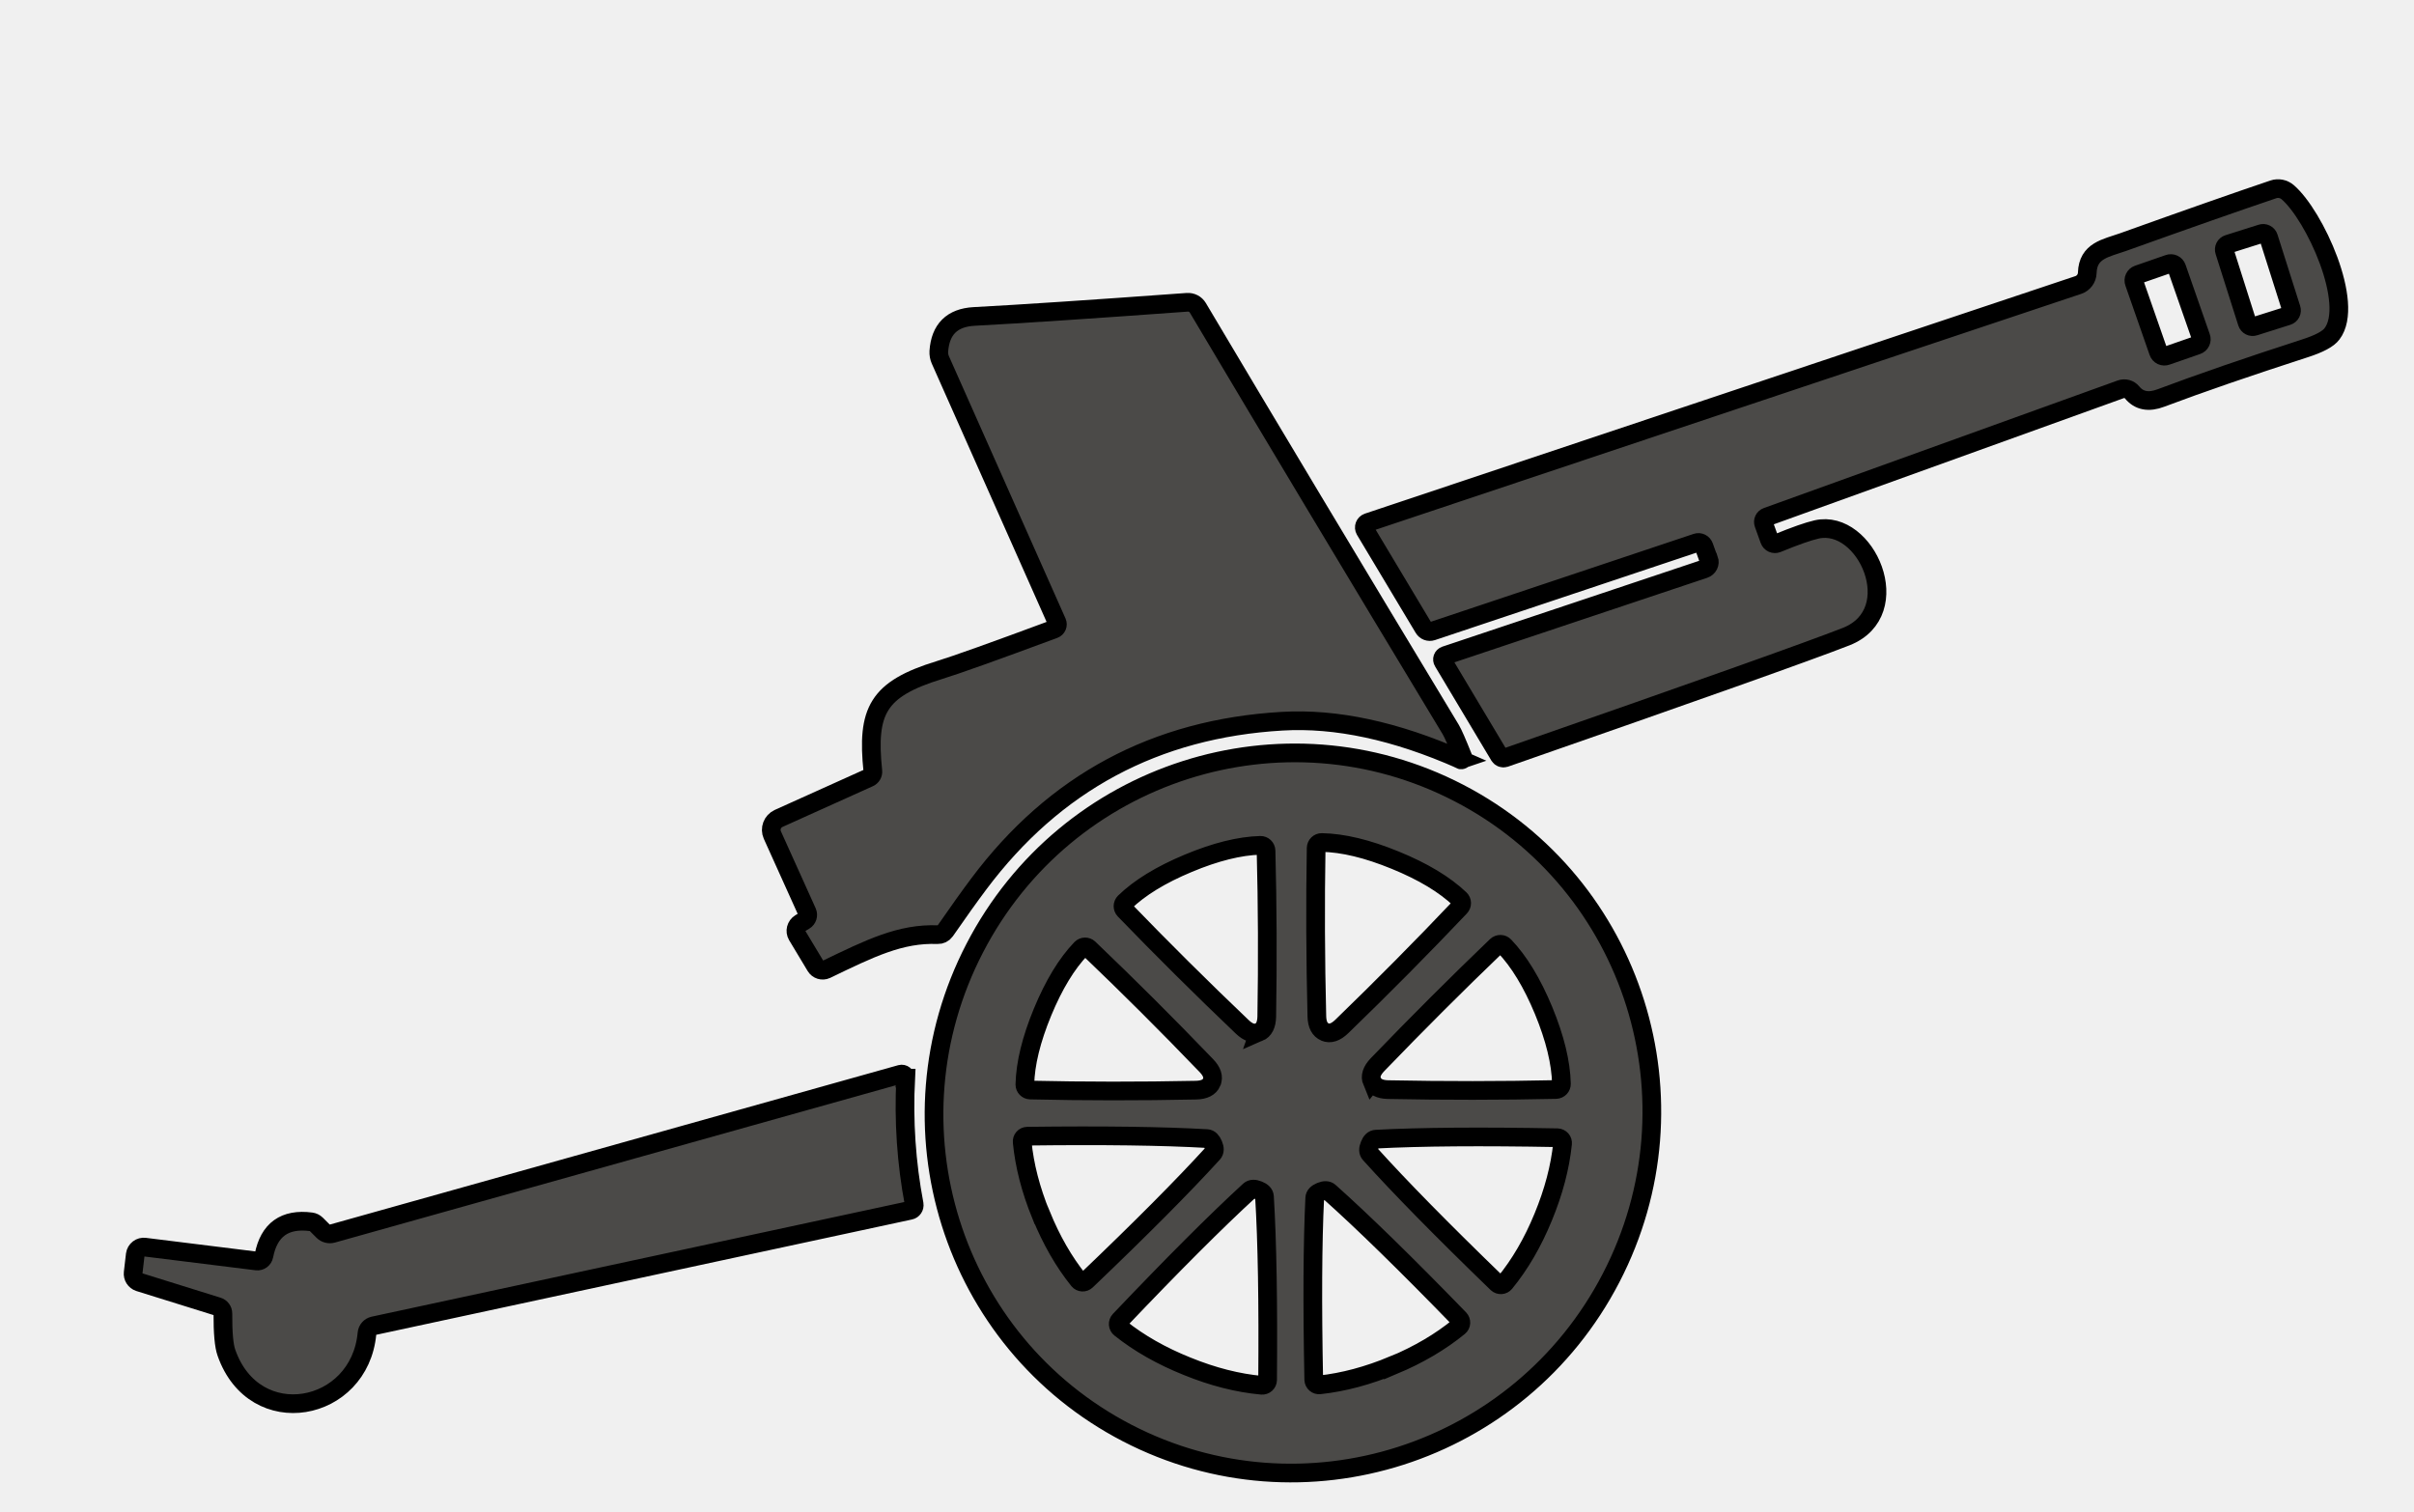
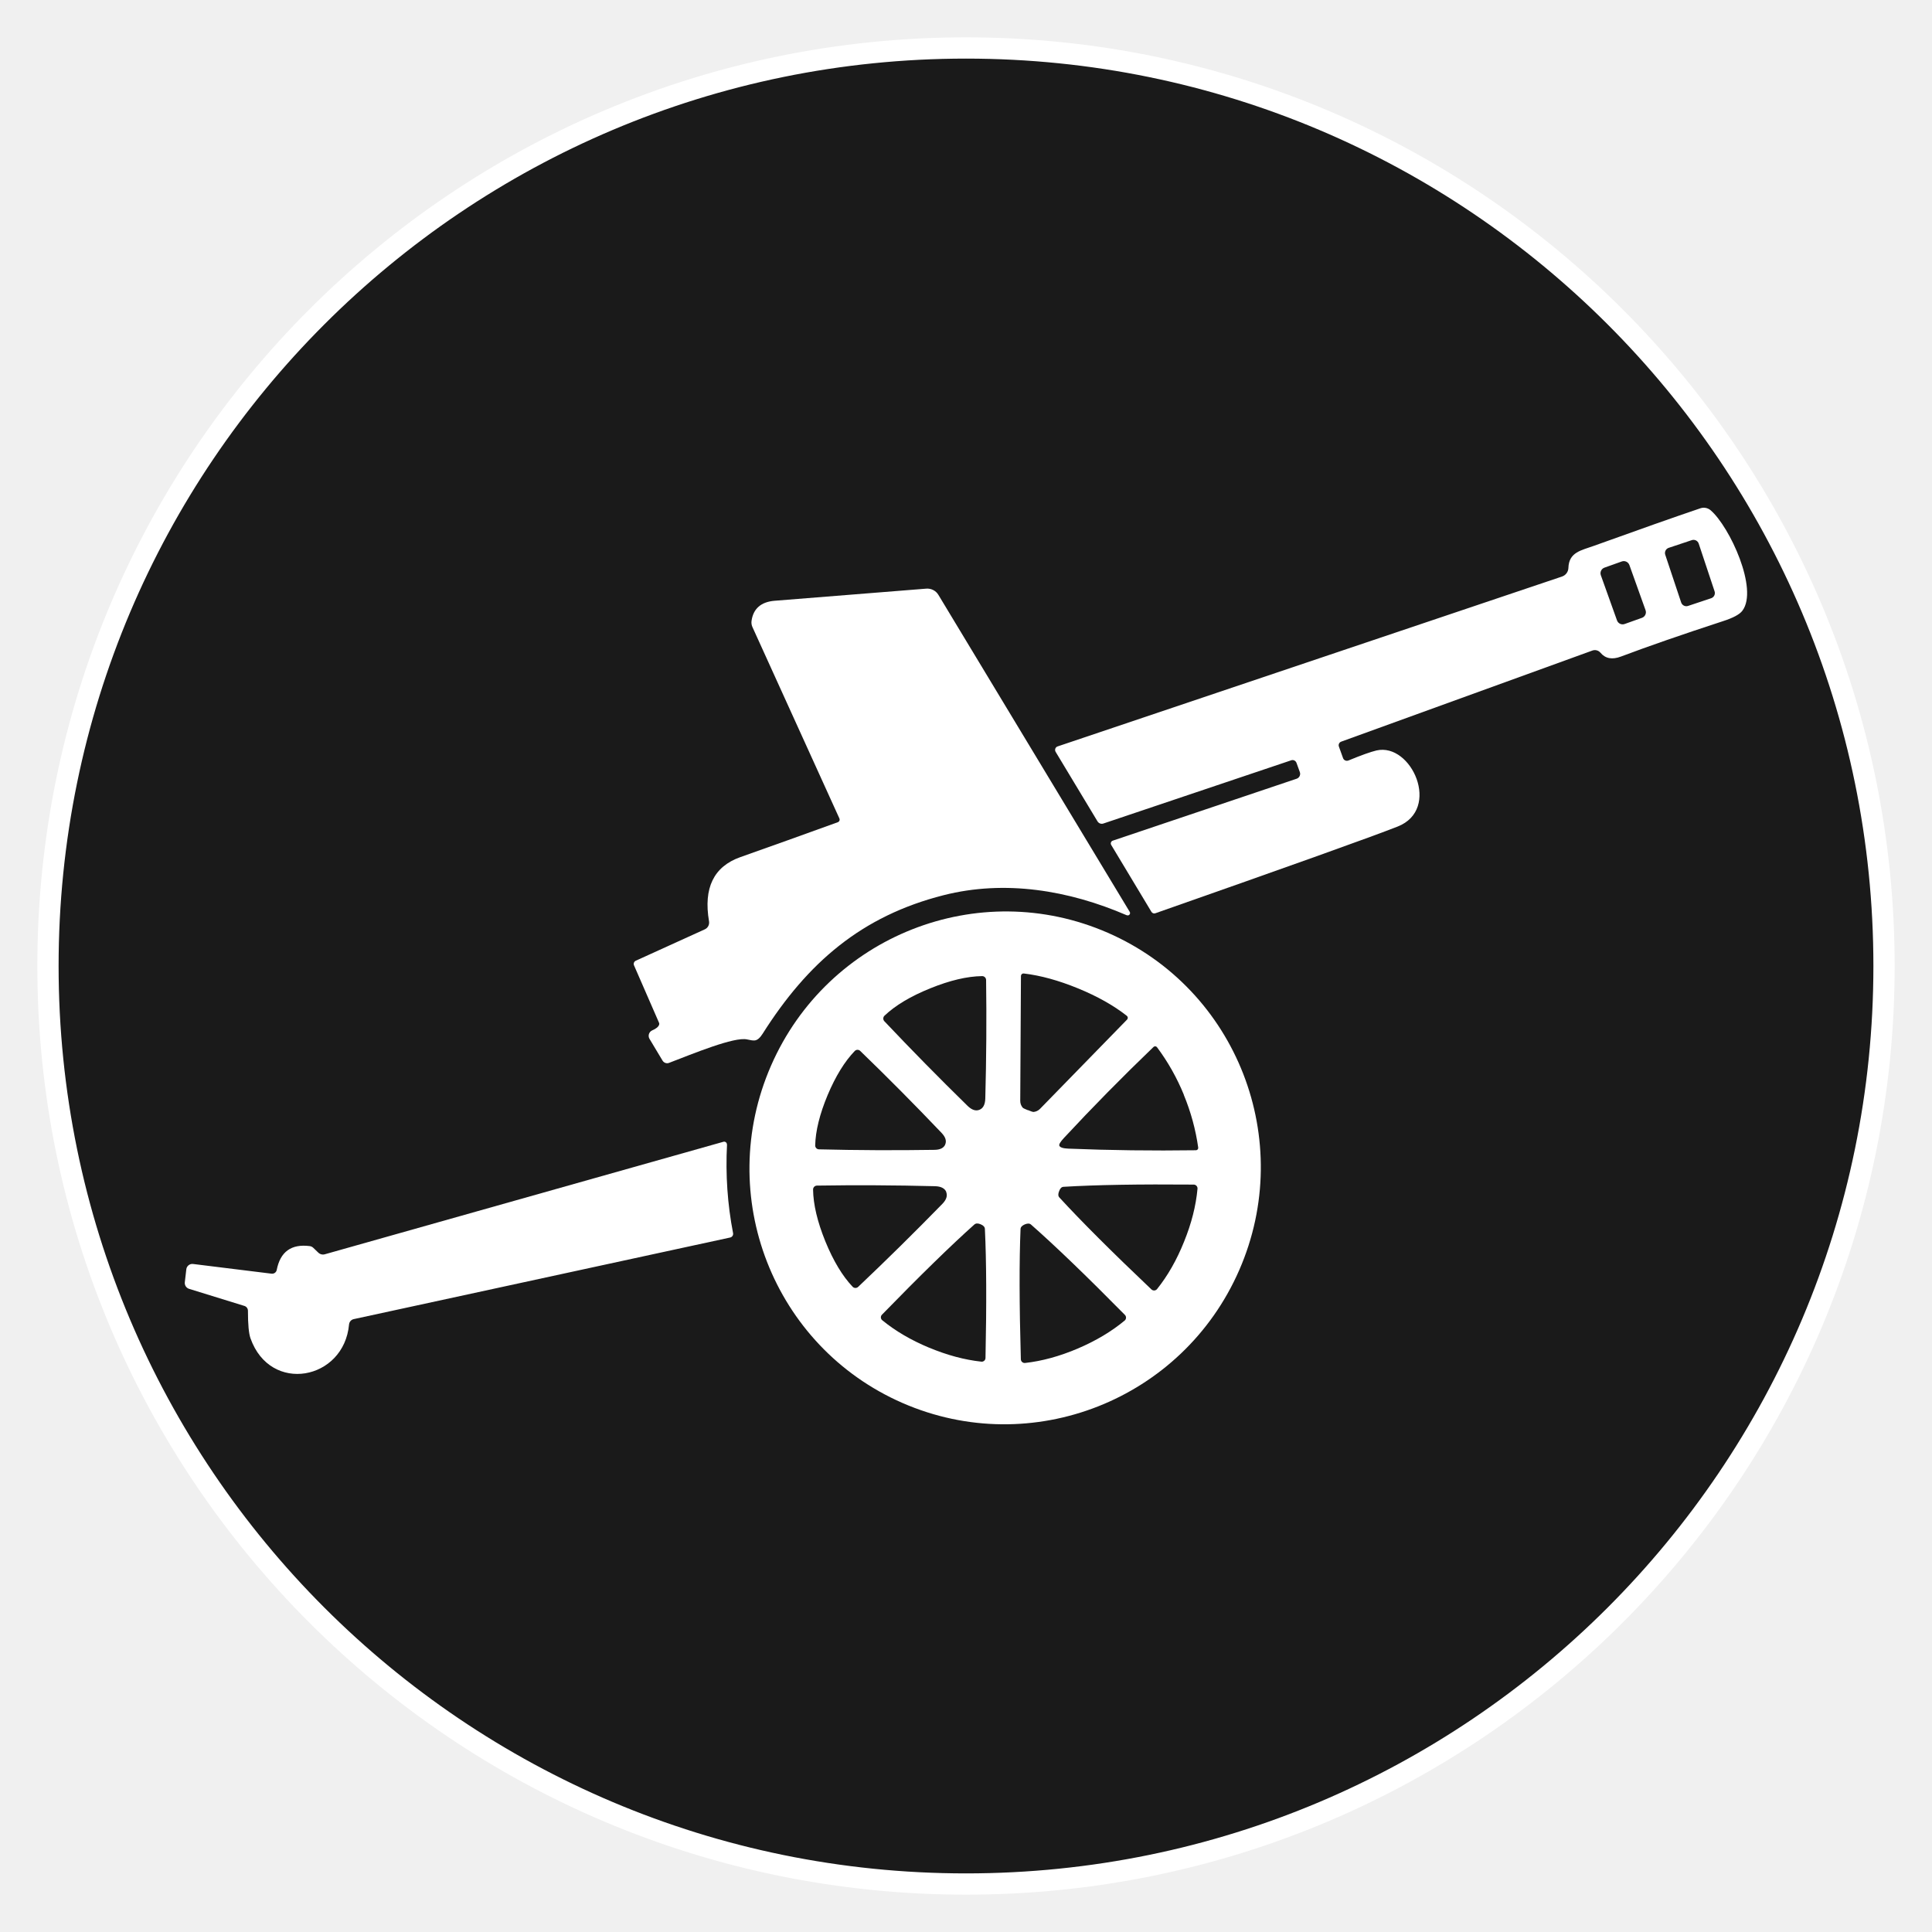
- <svg xmlns="http://www.w3.org/2000/svg" width="10.700" height="6.700" viewBox="134.900 171.400 10.700 6.700" version="1.1" id="svg21544">
-   <defs id="defs21541" />
+ <svg xmlns="http://www.w3.org/2000/svg" width="12" height="12" viewBox="0 0 12 12" version="1.1" id="svg377">
+   <defs id="defs374" />
  <g id="layer1">
-     <g id="g15428" style="fill:#4b4a48;fill-opacity:1" transform="matrix(0.6273751,0,0,0.6273751,87.4226,89.23012)">
-       <path fill="#818381" d="m 87.748,134.927 -0.033,-0.092 a 0.042,0.041 70.8 0 0 -0.052,-0.026 l -1.869,0.625 a 0.05,0.05 0 0 1 -0.059,-0.022 l -0.415,-0.693 a 0.037,0.037 0 0 1 0.02,-0.053 l 5.019,-1.678 a 0.093,0.093 0 0 0 0.064,-0.086 c 0.005,-0.157 0.13,-0.174 0.252,-0.217 q 0.678,-0.243 1.063,-0.373 a 0.105,0.104 55.9 0 1 0.101,0.02 c 0.19,0.163 0.476,0.788 0.313,1.001 q -0.04,0.054 -0.193,0.103 -0.603,0.195 -1.015,0.35 -0.131,0.05 -0.204,-0.039 a 0.072,0.072 60.3 0 0 -0.081,-0.022 l -2.499,0.901 a 0.038,0.038 69.8 0 0 -0.023,0.049 l 0.041,0.114 a 0.041,0.041 0 0 0 0.054,0.024 q 0.19,-0.078 0.279,-0.098 c 0.349,-0.079 0.644,0.585 0.209,0.757 q -0.39,0.153 -2.412,0.857 a 0.033,0.033 64.4 0 1 -0.038,-0.014 l -0.398,-0.666 a 0.029,0.029 0 0 1 0.015,-0.043 l 1.83,-0.612 a 0.051,0.052 71 0 0 0.033,-0.066 z m 3.956,-2.276 a 0.04,0.04 0 0 0 -0.051,-0.026 l -0.234,0.074 a 0.04,0.04 0 0 0 -0.026,0.051 l 0.16,0.504 a 0.04,0.04 0 0 0 0.051,0.026 l 0.234,-0.074 a 0.04,0.04 0 0 0 0.026,-0.051 z m -0.649,0.215 a 0.044,0.044 0 0 0 -0.057,-0.027 l -0.216,0.075 a 0.044,0.044 0 0 0 -0.027,0.057 l 0.171,0.49 a 0.044,0.044 0 0 0 0.057,0.027 l 0.216,-0.075 a 0.044,0.044 0 0 0 0.027,-0.057 z" id="path11886" style="fill:#4b4a48;fill-opacity:1;stroke:#000000;stroke-width:0.132;stroke-dasharray:none" />
-       <path fill="#818381" d="m 85.996,136.341 q -0.69,-0.305 -1.262,-0.271 -1.34,0.078 -2.142,1.149 -0.096,0.128 -0.238,0.333 a 0.062,0.062 0 0 1 -0.053,0.026 c -0.263,-0.01 -0.477,0.096 -0.788,0.246 a 0.058,0.058 0 0 1 -0.074,-0.023 l -0.131,-0.218 a 0.063,0.064 59.1 0 1 0.022,-0.086 l 0.03,-0.018 a 0.048,0.047 63.1 0 0 0.019,-0.06 l -0.246,-0.545 a 0.089,0.089 0 0 1 0.044,-0.117 l 0.639,-0.288 a 0.046,0.046 75.6 0 0 0.027,-0.047 c -0.044,-0.425 0.033,-0.579 0.469,-0.713 q 0.179,-0.055 0.812,-0.29 a 0.036,0.036 0 0 0 0.02,-0.048 l -0.824,-1.854 a 0.133,0.129 36.1 0 1 -0.011,-0.06 q 0.016,-0.234 0.249,-0.247 0.491,-0.026 1.506,-0.1 a 0.08,0.081 72.9 0 1 0.075,0.039 q 0.732,1.233 1.787,2.98 0.023,0.038 0.086,0.196 a 0.014,0.013 1.5 0 1 -0.019,0.017 z" id="path11924" style="fill:#4b4a48;fill-opacity:1;stroke:#000000;stroke-width:0.132;stroke-dasharray:none" />
-       <path fill="#818381" d="m 85.983,136.577 a 2.532,2.546 27.4 0 1 1.076,3.426 2.532,2.546 27.4 0 1 -3.42,1.096 2.532,2.546 27.4 0 1 -1.076,-3.426 2.532,2.546 27.4 0 1 3.42,-1.096 z m -0.946,1.689 q 0.055,0.023 0.119,-0.039 0.435,-0.421 0.836,-0.844 a 0.039,0.04 43.3 0 0 -0.001,-0.056 q -0.163,-0.155 -0.457,-0.275 -0.295,-0.121 -0.519,-0.125 a 0.039,0.04 1.2 0 0 -0.04,0.039 q -0.01,0.583 0.005,1.189 0.002,0.088 0.058,0.111 z m -0.467,0.002 q 0.054,-0.023 0.056,-0.11 0.01,-0.597 -0.005,-1.173 a 0.039,0.039 0 0 0 -0.04,-0.038 q -0.221,0.006 -0.51,0.127 -0.29,0.121 -0.449,0.275 a 0.039,0.039 0 0 0 -6.52e-4,0.055 q 0.399,0.413 0.832,0.826 0.063,0.06 0.117,0.037 z m -0.333,0.352 q 0.023,-0.054 -0.038,-0.117 -0.414,-0.431 -0.83,-0.828 a 0.039,0.039 0 0 0 -0.054,0.001 q -0.153,0.159 -0.273,0.449 -0.12,0.291 -0.125,0.512 a 0.039,0.039 0 0 0 0.038,0.039 q 0.575,0.013 1.172,7.6e-4 0.087,-0.002 0.11,-0.056 z m 1.134,-0.005 q 0.023,0.056 0.111,0.058 0.605,0.012 1.188,-7.5e-4 a 0.039,0.04 88.5 0 0 0.038,-0.04 q -0.005,-0.224 -0.126,-0.518 -0.122,-0.294 -0.277,-0.456 a 0.039,0.04 46.5 0 0 -0.056,-10e-4 q -0.421,0.404 -0.841,0.84 -0.061,0.064 -0.038,0.119 z m -2.339,0.944 q 0.109,0.267 0.265,0.461 a 0.037,0.037 0 0 0 0.054,0.003 q 0.579,-0.553 0.895,-0.9 0.019,-0.021 0.002,-0.061 -0.017,-0.041 -0.044,-0.043 -0.469,-0.027 -1.27,-0.017 a 0.037,0.037 0 0 0 -0.036,0.041 q 0.024,0.248 0.133,0.516 z m 3.547,0.015 q 0.111,-0.269 0.137,-0.52 a 0.038,0.037 3.7 0 0 -0.036,-0.041 q -0.809,-0.015 -1.282,0.01 -0.029,0.001 -0.045,0.042 -0.017,0.041 0.002,0.062 0.317,0.352 0.899,0.915 a 0.038,0.037 41.3 0 0 0.054,-0.003 q 0.16,-0.195 0.271,-0.465 z m -2.515,1.054 q 0.273,0.111 0.527,0.134 a 0.038,0.038 0 0 0 0.041,-0.037 q 0.007,-0.818 -0.022,-1.296 -0.002,-0.029 -0.043,-0.045 -0.042,-0.017 -0.063,0.002 -0.353,0.324 -0.917,0.917 a 0.038,0.038 0 0 0 0.004,0.056 q 0.199,0.159 0.473,0.269 z m 1.456,-0.007 q 0.269,-0.113 0.464,-0.273 a 0.038,0.037 48.5 0 0 0.003,-0.055 q -0.564,-0.581 -0.918,-0.897 -0.021,-0.019 -0.062,-0.002 -0.041,0.017 -0.042,0.045 -0.023,0.474 -0.007,1.284 a 0.038,0.037 86.1 0 0 0.042,0.036 q 0.251,-0.027 0.52,-0.139 z" id="path11928" style="fill:#4b4a48;fill-opacity:1;stroke:#000000;stroke-width:0.132;stroke-dasharray:none" />
-       <path fill="#818381" d="m 82.075,138.592 q -0.023,0.454 0.06,0.891 a 0.038,0.037 78.9 0 1 -0.029,0.043 l -3.791,0.816 a 0.06,0.06 86.6 0 0 -0.046,0.053 c -0.051,0.56 -0.795,0.703 -0.993,0.137 q -0.026,-0.072 -0.025,-0.277 a 0.051,0.05 8.2 0 0 -0.037,-0.049 l -0.555,-0.173 a 0.062,0.062 0 0 1 -0.042,-0.066 L 76.632,139.838 a 0.06,0.061 7.6 0 1 0.068,-0.052 l 0.79,0.098 a 0.046,0.047 9.4 0 0 0.051,-0.038 q 0.054,-0.275 0.333,-0.239 a 0.064,0.062 70.8 0 1 0.037,0.018 l 0.048,0.048 a 0.068,0.068 0 0 0 0.066,0.017 l 4.015,-1.126 a 0.027,0.027 0 0 1 0.034,0.028 z" id="path12022" style="fill:#4b4a48;fill-opacity:1;stroke:#000000;stroke-width:0.132;stroke-dasharray:none" />
+     <circle style="fill:#1a1a1a;fill-opacity:1;stroke:#ffffff;stroke-width:0.132" id="circle1661" cx="6" cy="6" r="5.702" />
+     <g id="g1671" style="fill:#ffffff;fill-opacity:1;stroke:none" transform="matrix(0.6273751,0,0,0.6273751,-36.06927,-84.0885)">
+       <path fill="#ebd558" d="m 70.361,141.676 -0.033,-0.091 a 0.042,0.04 70.7 0 0 -0.051,-0.026 l -1.86,0.626 a 0.05,0.049 65.2 0 1 -0.059,-0.021 l -0.415,-0.689 a 0.037,0.036 65.8 0 1 0.02,-0.053 l 4.994,-1.682 a 0.093,0.093 0 0 0 0.063,-0.086 c 0.005,-0.156 0.129,-0.173 0.25,-0.217 q 0.674,-0.243 1.058,-0.373 a 0.105,0.104 55.7 0 1 0.1,0.02 c 0.189,0.162 0.475,0.784 0.314,0.995 q -0.04,0.054 -0.192,0.103 -0.6,0.196 -1.009,0.35 -0.131,0.05 -0.204,-0.038 a 0.072,0.072 0 0 0 -0.08,-0.021 l -2.487,0.902 a 0.038,0.038 0 0 0 -0.022,0.049 l 0.041,0.114 a 0.04,0.041 68.7 0 0 0.054,0.023 q 0.189,-0.078 0.277,-0.099 c 0.347,-0.079 0.643,0.582 0.21,0.753 q -0.388,0.153 -2.4,0.859 a 0.033,0.032 64.2 0 1 -0.038,-0.014 l -0.398,-0.662 a 0.029,0.029 64.5 0 1 0.015,-0.043 l 1.82,-0.613 a 0.051,0.051 0 0 0 0.032,-0.066 z m 3.949,-2.262 a 0.054,0.054 0 0 0 -0.069,-0.034 l -0.228,0.076 a 0.054,0.054 0 0 0 -0.034,0.069 l 0.157,0.471 a 0.054,0.054 0 0 0 0.069,0.035 l 0.228,-0.076 a 0.054,0.054 0 0 0 0.034,-0.069 z m -0.686,0.213 a 0.059,0.059 0 0 0 -0.076,-0.036 l -0.171,0.061 a 0.059,0.059 0 0 0 -0.036,0.075 l 0.16,0.447 a 0.059,0.059 0 0 0 0.076,0.036 l 0.171,-0.061 a 0.059,0.059 0 0 0 0.036,-0.075 z" id="path1663" style="fill:#ffffff;fill-opacity:1;stroke:none;stroke-width:0.132;stroke-dasharray:none" />
+       <path fill="#ebd558" d="m 68.646,143.093 c -0.574,-0.248 -1.205,-0.352 -1.812,-0.198 -0.812,0.206 -1.346,0.668 -1.791,1.371 q -0.04,0.064 -0.08,0.067 -0.022,0.002 -0.074,-0.01 c -0.126,-0.029 -0.535,0.141 -0.773,0.232 a 0.054,0.052 63.6 0 1 -0.064,-0.022 l -0.129,-0.215 a 0.059,0.059 0 0 1 0.027,-0.085 q 0.058,-0.025 0.068,-0.056 a 0.025,0.025 0 0 0 -0.001,-0.019 l -0.248,-0.569 a 0.035,0.035 0 0 1 0.017,-0.045 l 0.684,-0.311 a 0.074,0.073 72.9 0 0 0.042,-0.079 q -0.085,-0.496 0.31,-0.636 0.464,-0.164 0.966,-0.346 a 0.027,0.027 0 0 0 0.015,-0.036 l -0.861,-1.895 a 0.111,0.108 37.9 0 1 -0.009,-0.063 c 0.017,-0.119 0.093,-0.187 0.228,-0.198 q 0.778,-0.062 1.502,-0.12 a 0.127,0.129 72.4 0 1 0.12,0.062 l 1.894,3.138 a 0.023,0.023 0 0 1 -0.029,0.033 z" id="path1665" style="fill:#ffffff;fill-opacity:1;stroke:none;stroke-width:0.132;stroke-dasharray:none" />
+       <path fill="#ebd558" d="m 68.46,143.267 a 2.529,2.54 23.6 0 1 1.301,3.34 2.529,2.54 23.6 0 1 -3.334,1.315 2.529,2.54 23.6 0 1 -1.301,-3.34 2.529,2.54 23.6 0 1 3.334,-1.315 z m -0.792,1.755 q 0.046,0.019 0.054,0.019 a 0.102,0.102 20 0 0 0.067,-0.031 l 0.862,-0.884 a 0.025,0.025 41.1 0 0 -0.003,-0.037 q -0.196,-0.154 -0.484,-0.272 -0.288,-0.118 -0.536,-0.147 a 0.025,0.025 3.6 0 0 -0.028,0.025 l -0.007,1.235 a 0.102,0.102 24.6 0 0 0.025,0.069 q 0.005,0.006 0.049,0.024 z m -0.478,-0.003 q 0.054,-0.022 0.057,-0.11 0.016,-0.599 0.008,-1.175 a 0.039,0.039 0 0 0 -0.04,-0.038 q -0.222,0.003 -0.513,0.121 -0.292,0.118 -0.453,0.271 a 0.039,0.039 0 0 0 -0.001,0.055 q 0.396,0.419 0.824,0.838 0.063,0.061 0.118,0.038 z m 2.023,-0.148 q -0.104,-0.254 -0.266,-0.471 a 0.023,0.023 0 0 0 -0.034,-0.003 q -0.467,0.449 -0.887,0.901 -0.054,0.058 -0.046,0.077 0.011,0.026 0.089,0.029 0.616,0.025 1.264,0.016 a 0.023,0.023 0 0 0 0.022,-0.026 q -0.038,-0.269 -0.143,-0.523 z m -2.363,0.492 q 0.023,-0.053 -0.036,-0.115 -0.402,-0.422 -0.806,-0.812 a 0.038,0.038 43.7 0 0 -0.053,0.001 q -0.15,0.155 -0.269,0.437 -0.118,0.283 -0.123,0.498 a 0.038,0.038 1.7 0 0 0.037,0.039 q 0.561,0.014 1.144,0.005 0.085,-0.001 0.107,-0.054 z m 0.011,0.47 q -0.023,-0.054 -0.11,-0.057 -0.597,-0.015 -1.171,-0.006 a 0.039,0.039 0 0 0 -0.038,0.039 q 0.003,0.221 0.121,0.512 0.119,0.291 0.271,0.451 a 0.039,0.039 0 0 0 0.054,0.001 q 0.417,-0.395 0.834,-0.822 0.06,-0.062 0.038,-0.117 z m 2.354,0.492 q 0.11,-0.271 0.133,-0.524 a 0.038,0.038 0 0 0 -0.037,-0.041 q -0.814,-0.007 -1.289,0.022 -0.029,0.001 -0.044,0.043 -0.017,0.041 0.002,0.062 0.322,0.351 0.912,0.911 a 0.038,0.038 0 0 0 0.055,-0.003 q 0.159,-0.198 0.268,-0.47 z m -2.525,1.049 q 0.268,0.112 0.518,0.139 a 0.037,0.037 0 0 0 0.041,-0.036 q 0.017,-0.806 -0.006,-1.278 -0.001,-0.029 -0.042,-0.046 -0.04,-0.017 -0.062,0.002 -0.352,0.315 -0.915,0.893 a 0.037,0.037 0 0 0 0.003,0.055 q 0.194,0.159 0.462,0.271 z m 1.473,0.009 q 0.269,-0.115 0.464,-0.277 a 0.038,0.038 0 0 0 0.003,-0.055 q -0.572,-0.58 -0.93,-0.895 -0.021,-0.019 -0.062,-0.002 -0.041,0.018 -0.042,0.046 -0.02,0.476 0.003,1.29 a 0.038,0.038 0 0 0 0.042,0.036 q 0.252,-0.028 0.522,-0.143 z" id="path1667" style="fill:#ffffff;fill-opacity:1;stroke:none;stroke-width:0.132;stroke-dasharray:none" />
+       <path fill="#ebd558" d="m 64.69,145.364 q -0.023,0.447 0.06,0.877 a 0.037,0.037 78.9 0 1 -0.029,0.043 l -3.727,0.808 a 0.06,0.059 86.5 0 0 -0.046,0.053 c -0.05,0.551 -0.78,0.692 -0.976,0.136 q -0.025,-0.071 -0.025,-0.271 a 0.05,0.05 8.1 0 0 -0.036,-0.049 l -0.547,-0.169 a 0.061,0.061 0 0 1 -0.042,-0.065 l 0.015,-0.129 a 0.06,0.06 7.5 0 1 0.067,-0.052 l 0.777,0.096 a 0.046,0.046 9.3 0 0 0.051,-0.037 q 0.053,-0.271 0.327,-0.236 a 0.062,0.062 70.7 0 1 0.036,0.018 l 0.048,0.046 a 0.067,0.066 59.6 0 0 0.065,0.017 l 3.947,-1.114 a 0.027,0.027 0 0 1 0.034,0.027 z" id="path1669" style="fill:#ffffff;fill-opacity:1;stroke:none;stroke-width:0.132;stroke-dasharray:none" />
    </g>
  </g>
</svg>
